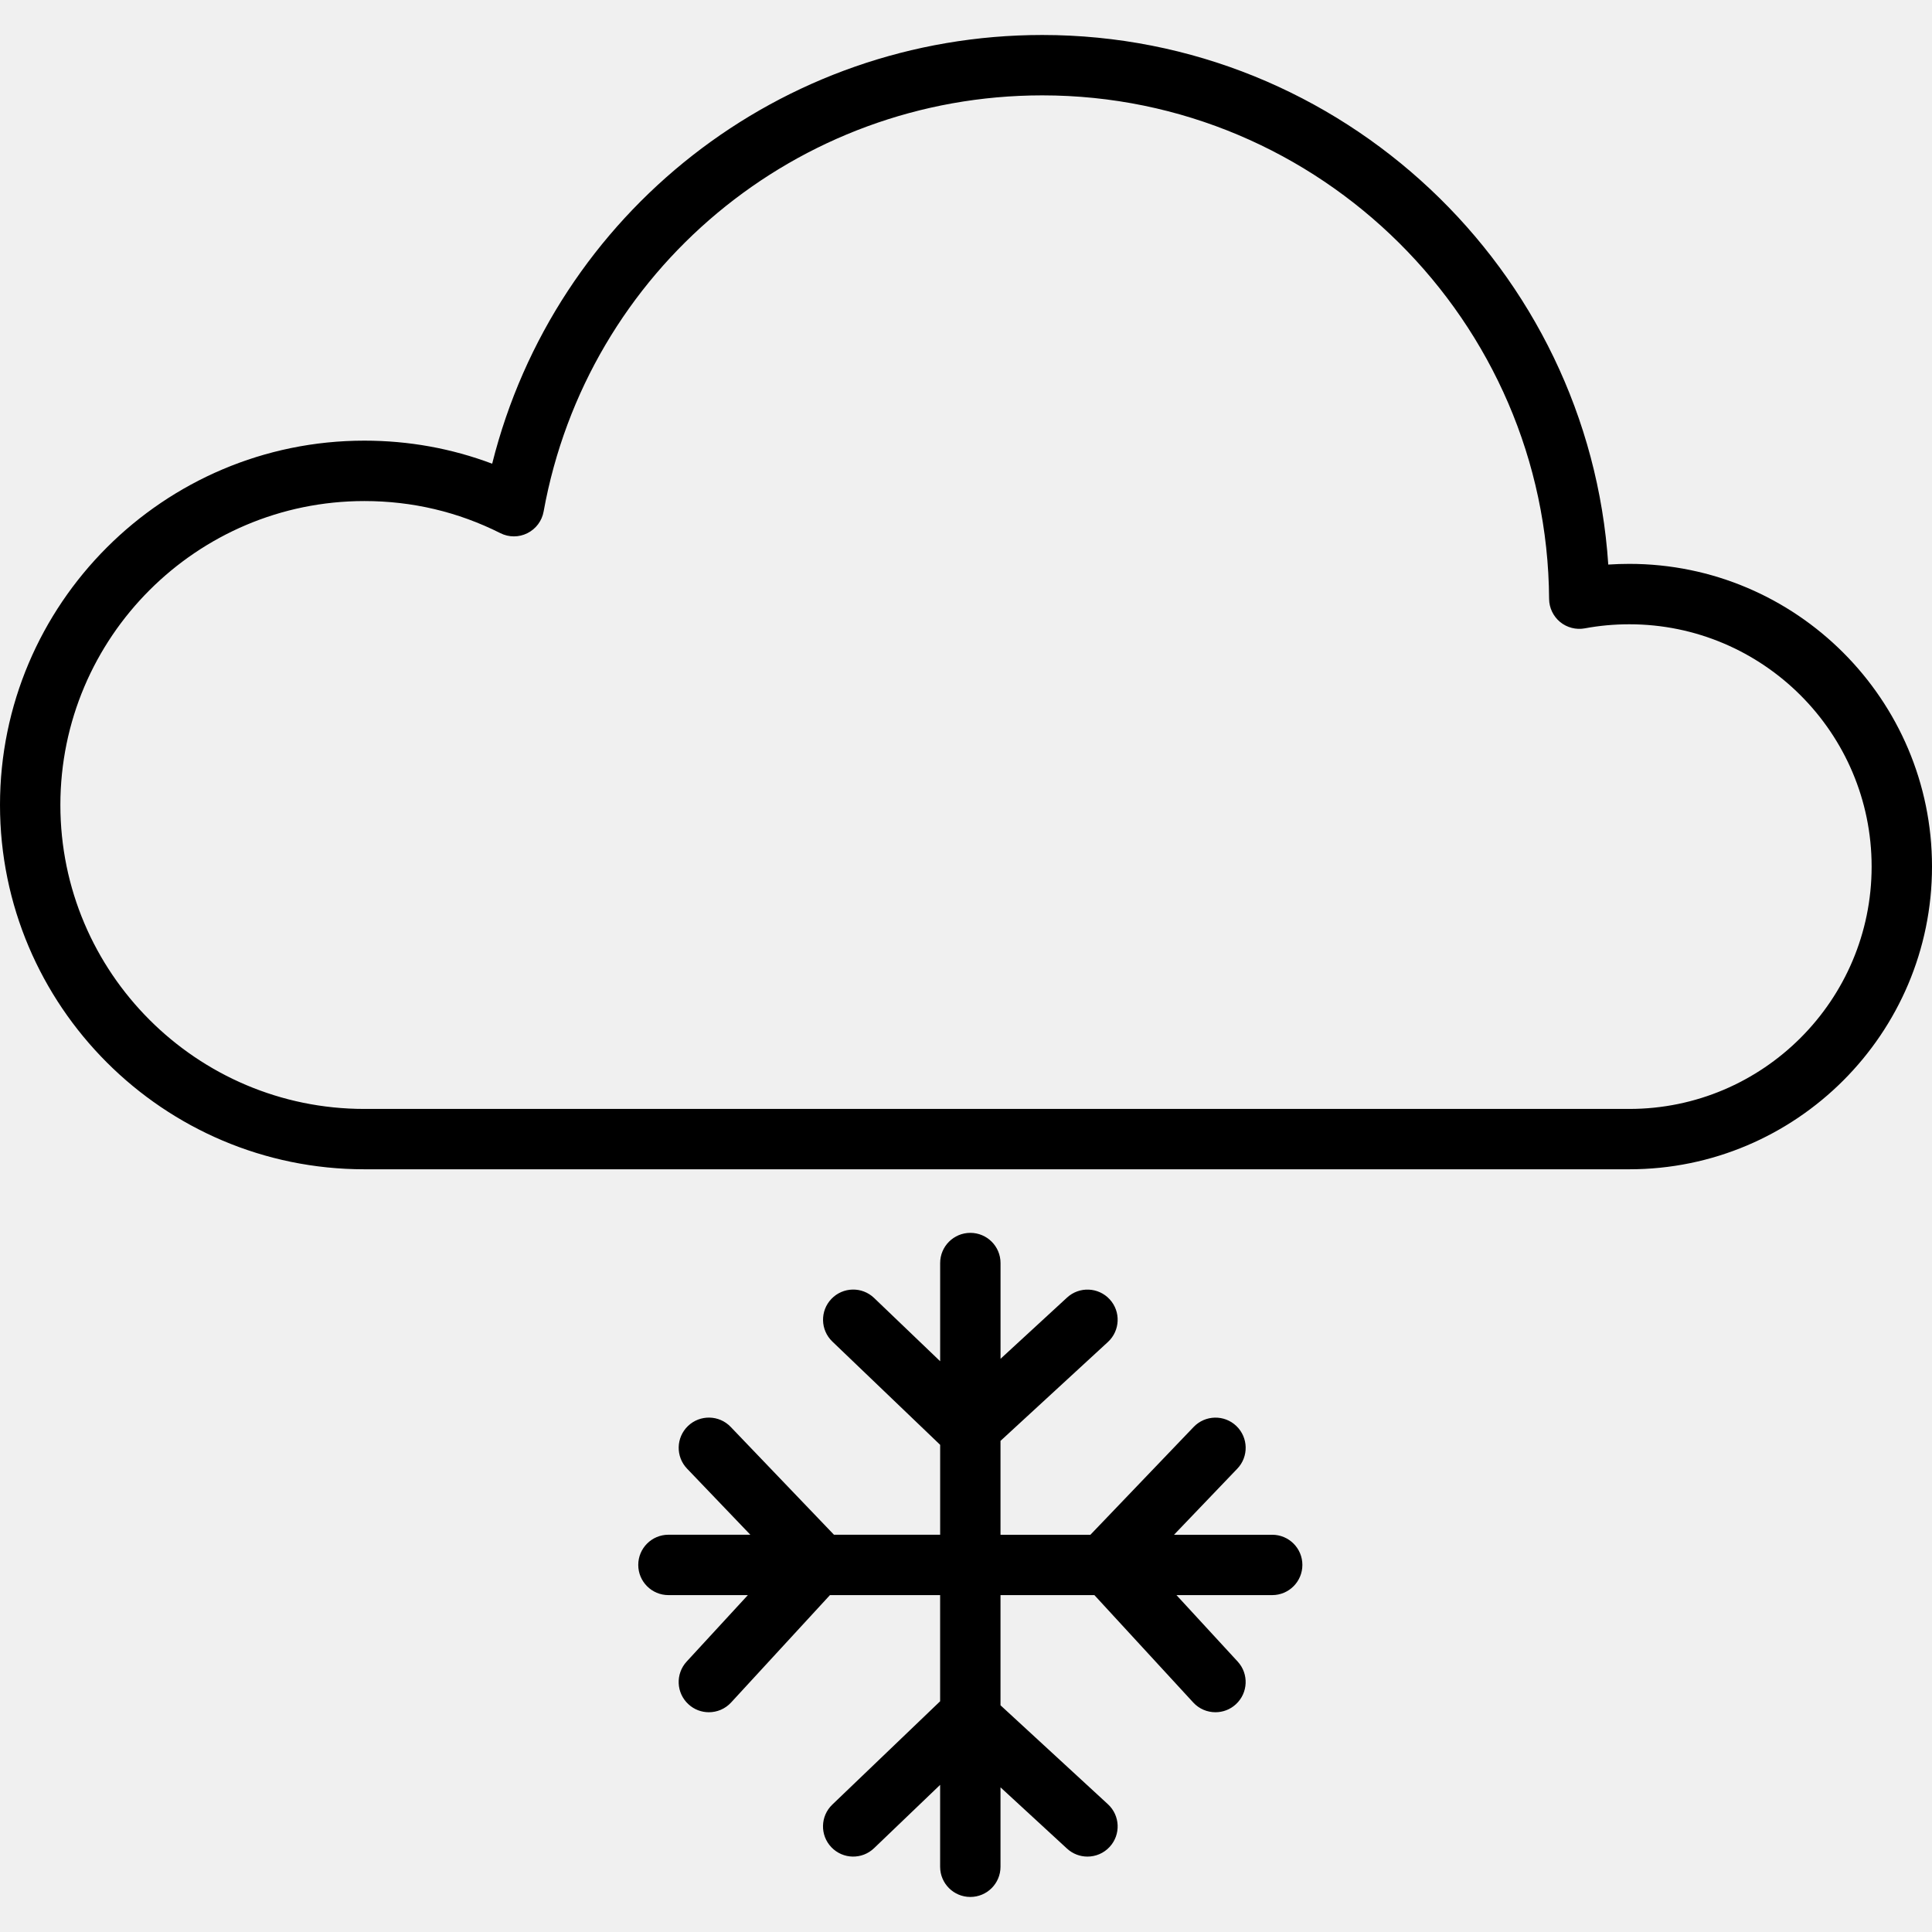
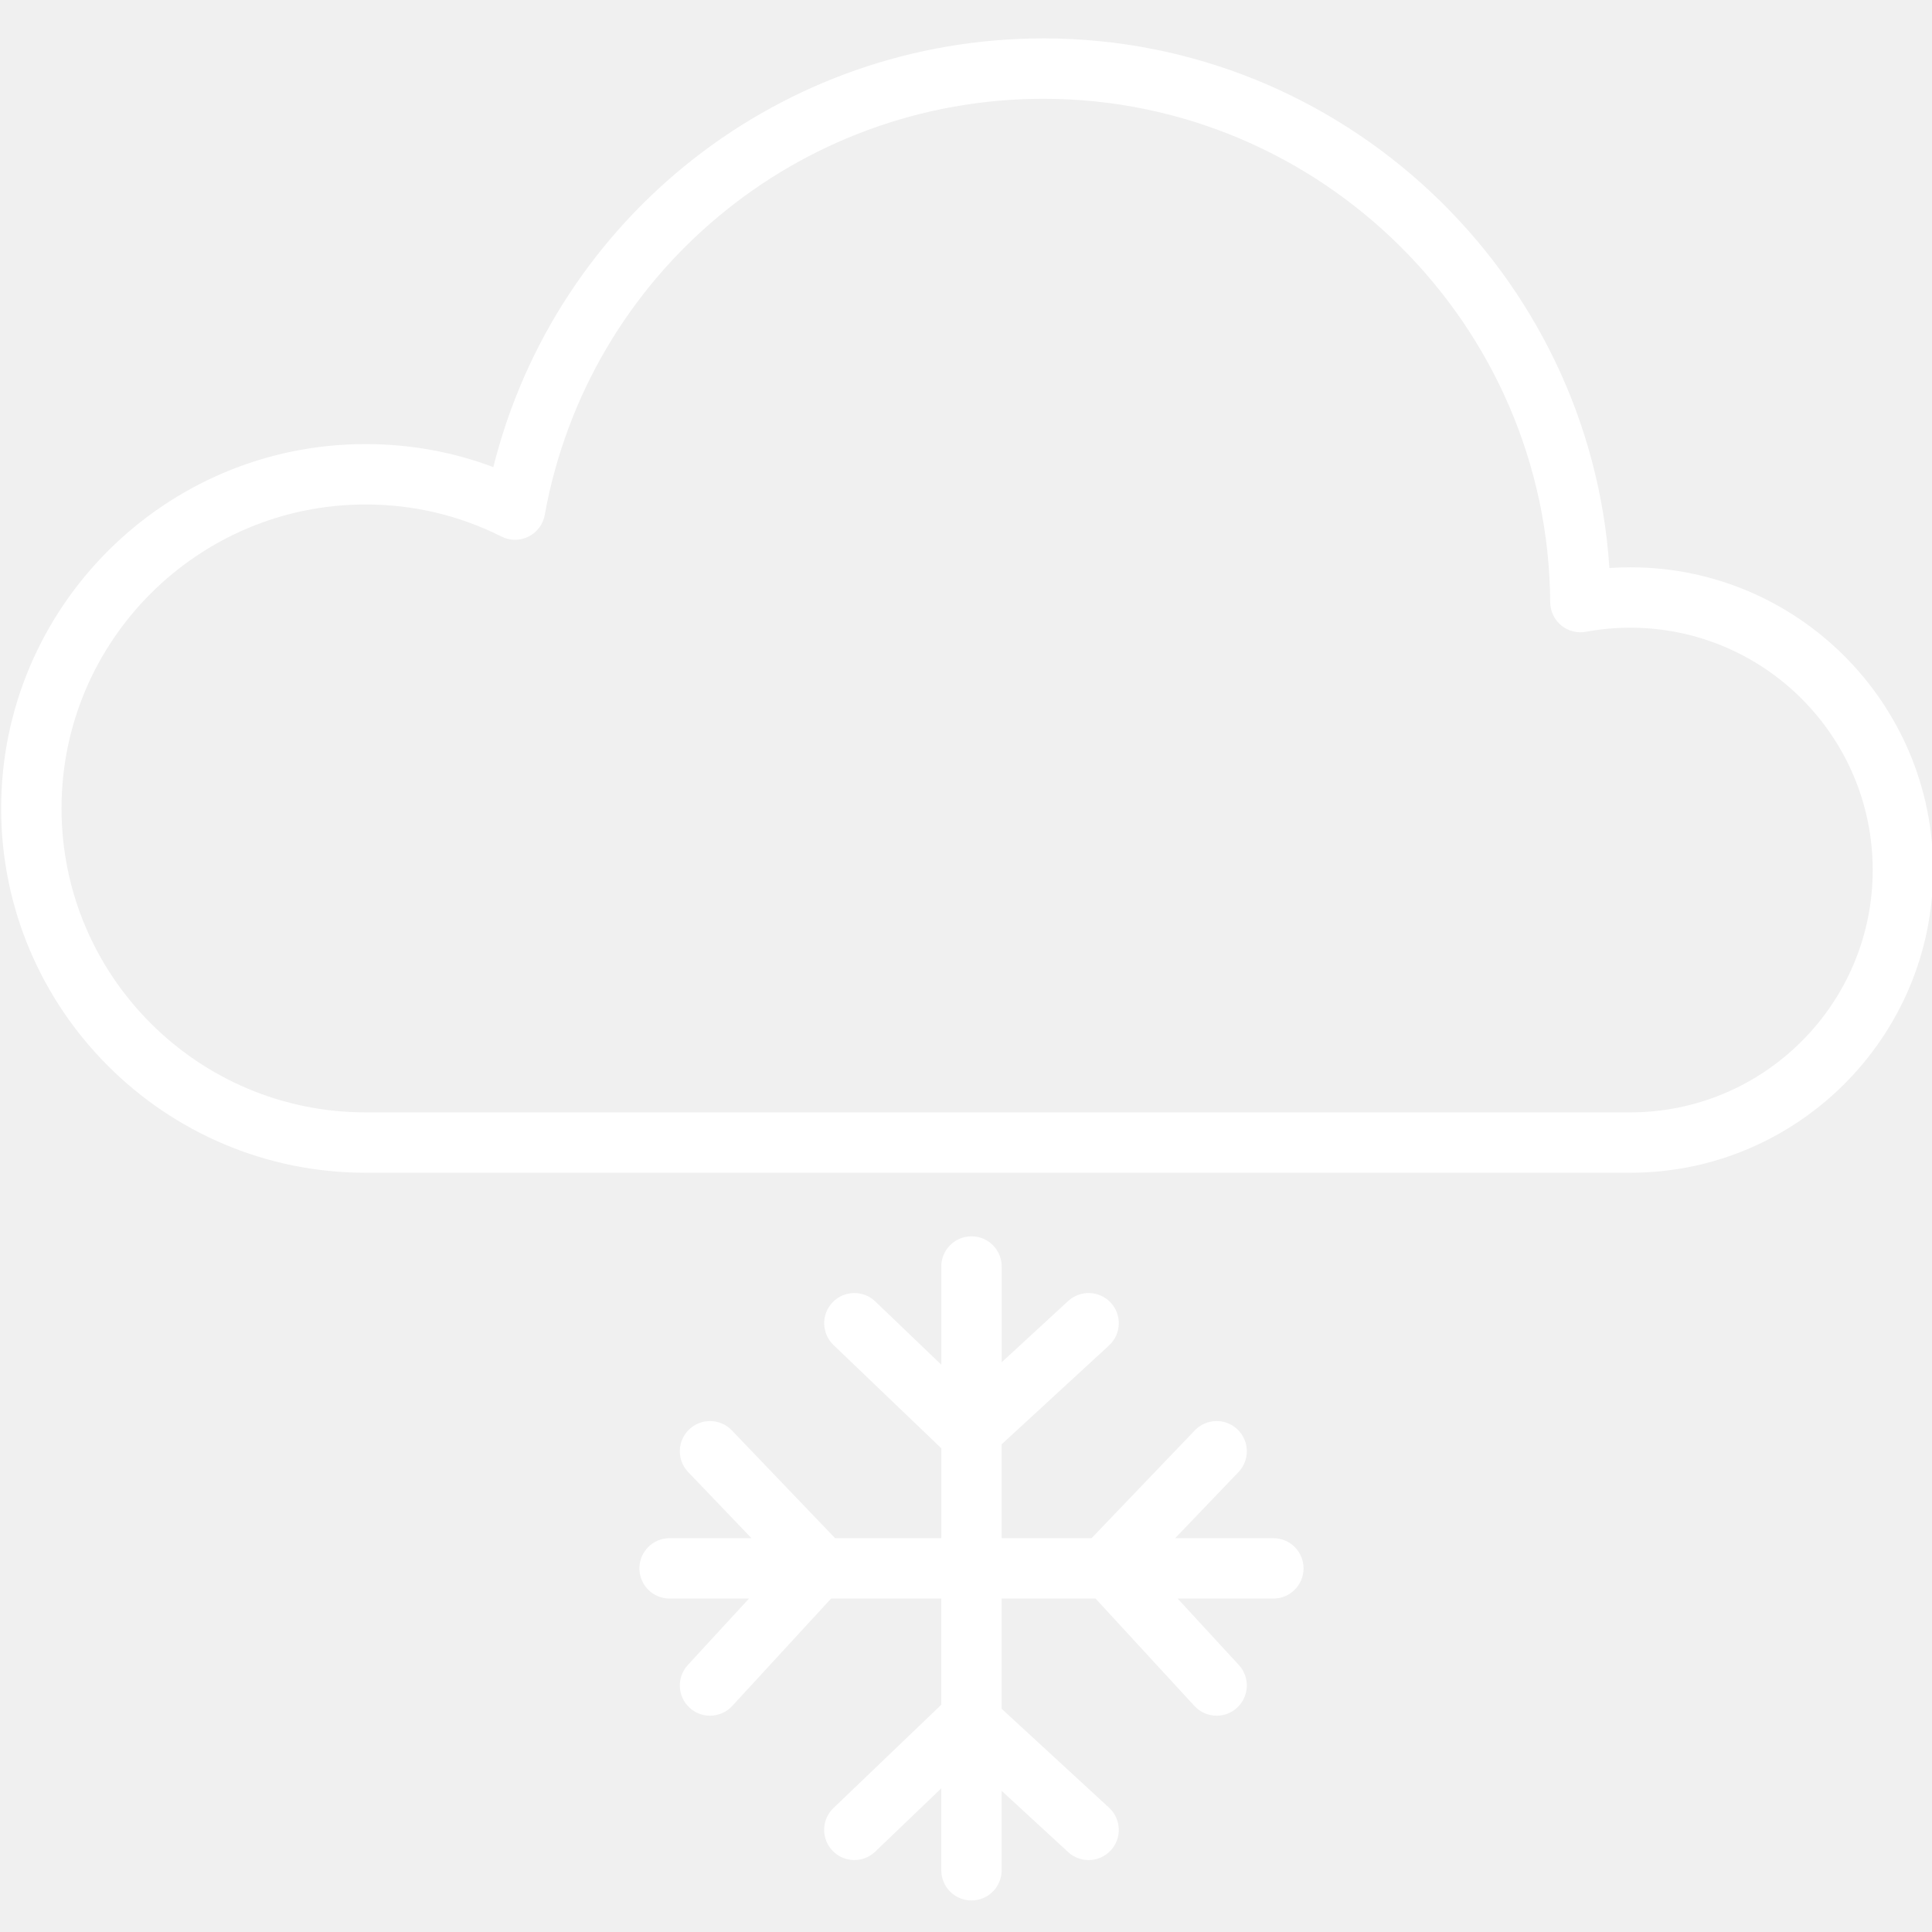
- <svg xmlns="http://www.w3.org/2000/svg" version="1.1" id="Layer_1" x="0px" y="0px" viewBox="0 0 64 64" enable-background="new 0 0 64 64" xml:space="preserve">
-   <g id="Snow-cloud">
-     <path d="M53.972,18.679c-0.232,0-0.465,0.008-0.696,0.023   C52.631,8.931,44.445,1.159,34.528,1.159c-8.674,0-16.147,5.901-18.224,14.202   c-1.348-0.507-2.767-0.764-4.234-0.764c-6.655,0-12.07,5.414-12.07,12.068   c0,6.655,5.415,12.069,12.07,12.069h41.902C59.502,38.735,64,34.236,64,28.707   S59.502,18.679,53.972,18.679z M53.972,36.735H12.07   c-5.553,0-10.07-4.517-10.07-10.069c0-5.552,4.517-10.068,10.07-10.068   c1.585,0,3.1,0.357,4.505,1.063c0.282,0.143,0.614,0.143,0.896,0.001   c0.282-0.141,0.481-0.406,0.537-0.717c1.445-7.988,8.393-13.786,16.52-13.786   c9.198,0,16.729,7.482,16.788,16.679c0.002,0.296,0.135,0.575,0.363,0.765   c0.229,0.188,0.53,0.265,0.819,0.212c0.48-0.09,0.976-0.135,1.473-0.135   C58.398,20.679,62,24.28,62,28.707S58.398,36.735,53.972,36.735z" />
-     <path d="M42.144,50.841h-3.253l2.096-2.189c0.382-0.398,0.368-1.031-0.031-1.414   c-0.397-0.381-1.031-0.368-1.414,0.031l-3.421,3.572h-2.978v-3.11l3.558-3.276   c0.406-0.374,0.433-1.007,0.059-1.413c-0.374-0.406-1.007-0.432-1.413-0.058   l-2.203,2.028v-3.172c0-0.553-0.448-1-1-1c-0.552,0-1,0.447-1,1v3.253l-2.188-2.096   c-0.399-0.383-1.032-0.369-1.414,0.03c-0.382,0.398-0.368,1.031,0.03,1.413   l3.572,3.422v2.978h-3.518l-3.421-3.572c-0.382-0.399-1.015-0.412-1.414-0.031   c-0.399,0.383-0.413,1.016-0.031,1.414l2.096,2.189h-2.713c-0.552,0-1,0.447-1,1   c0,0.553,0.448,1,1,1h2.631l-2.028,2.202c-0.374,0.407-0.348,1.039,0.059,1.413   c0.192,0.178,0.435,0.265,0.677,0.265c0.27,0,0.539-0.108,0.736-0.322l3.275-3.558   h3.65v3.517l-3.572,3.423c-0.399,0.382-0.412,1.015-0.03,1.413   c0.382,0.399,1.015,0.414,1.414,0.03l2.188-2.097v2.713c0,0.553,0.448,1,1,1   c0.552,0,1-0.447,1-1v-2.631l2.203,2.029c0.192,0.177,0.435,0.265,0.677,0.265   c0.27,0,0.539-0.108,0.736-0.322c0.375-0.406,0.348-1.039-0.058-1.413   l-3.558-3.277v-3.65h3.11l3.275,3.558c0.197,0.214,0.466,0.322,0.736,0.322   c0.242,0,0.485-0.087,0.677-0.265c0.406-0.374,0.433-1.006,0.059-1.413   l-2.028-2.202h3.171c0.552,0,1-0.447,1-1C43.144,51.289,42.696,50.841,42.144,50.841z" />
+ <svg xmlns="http://www.w3.org/2000/svg" version="1.1" id="Layer_1" x="0px" y="0px" viewBox="0 0 64 64" enable-background="new 0 0 64 64" xml:space="preserve" width="100%" height="100%">
+   <defs id="defs3127" />
+   <g id="g3095" />
+   <g id="g3097" />
+   <g id="g3099" />
+   <g id="g3101" />
+   <g id="g3103" />
+   <g id="g3105" />
+   <g id="g3107" />
+   <g id="g3109" />
+   <g id="g3111" />
+   <g id="g3113" />
+   <g id="g3115" />
+   <g id="g3117" />
+   <g id="g3119" />
+   <g id="g3121" />
+   <g id="g3123" />
+   <g id="g4234" transform="translate(0.03786951,0.1136088)" style="fill:#ffffff">
+     <g id="Snow-cloud" style="fill:#ffffff">
+       <path id="path4194" d="m 53.972,18.679 c -0.232,0 -0.465,0.008 -0.696,0.023 -0.644,-9.771 -8.831,-17.544 -18.748,-17.544 -8.674,0 -16.147,5.901 -18.224,14.202 C 14.957,14.854 13.538,14.597 12.07,14.597 5.415,14.597 1e-6,20.011 1e-6,26.666 c 0,6.655 5.415,12.069 12.07,12.069 H 53.972 C 59.502,38.735 64,34.236 64,28.707 64,23.177 59.502,18.679 53.972,18.679 z m 0,18.056 H 12.07 c -5.553,0 -10.07,-4.517 -10.07,-10.069 0,-5.552 4.517,-10.068 10.07,-10.068 1.585,0 3.1,0.357 4.505,1.063 0.282,0.143 0.614,0.143 0.895,0.001 0.282,-0.141 0.481,-0.406 0.537,-0.717 1.445,-7.988 8.393,-13.786 16.52,-13.786 9.198,0 16.729,7.482 16.788,16.679 0.002,0.296 0.135,0.575 0.363,0.765 0.229,0.188 0.53,0.265 0.819,0.212 0.48,-0.09 0.976,-0.135 1.473,-0.135 4.427,0 8.028,3.6 8.028,8.027 0,4.427 -3.602,8.028 -8.028,8.028 z" style="fill:#ffffff" />
+       <path id="path4196" d="m 42.144,50.841 h -3.253 l 2.096,-2.189 c 0.382,-0.398 0.368,-1.031 -0.031,-1.414 -0.397,-0.381 -1.031,-0.368 -1.414,0.031 l -3.421,3.572 h -2.978 v -3.11 l 3.558,-3.276 c 0.406,-0.374 0.433,-1.007 0.059,-1.413 -0.374,-0.406 -1.007,-0.432 -1.413,-0.058 L 33.144,45.013 v -3.172 c 0,-0.553 -0.448,-1 -1,-1 -0.552,0 -1,0.447 -1,1 v 3.253 l -2.188,-2.096 c -0.399,-0.383 -1.032,-0.369 -1.414,0.03 -0.382,0.398 -0.368,1.031 0.03,1.413 l 3.572,3.422 v 2.978 h -3.518 l -3.421,-3.572 C 23.823,46.87 23.189,46.857 22.791,47.238 c -0.399,0.383 -0.413,1.016 -0.031,1.414 l 2.096,2.189 h -2.713 c -0.552,0 -1,0.447 -1,1 0,0.553 0.448,1 1,1 h 2.631 l -2.028,2.202 c -0.374,0.407 -0.348,1.039 0.059,1.413 0.192,0.178 0.435,0.265 0.677,0.265 0.27,0 0.539,-0.108 0.736,-0.322 l 3.275,-3.558 h 3.65 v 3.517 l -3.572,3.423 c -0.399,0.382 -0.412,1.015 -0.03,1.413 0.382,0.399 1.015,0.414 1.414,0.03 l 2.188,-2.096 v 2.713 c 0,0.553 0.448,1 1,1 0.552,0 1,-0.447 1,-1 v -2.631 l 2.203,2.029 c 0.192,0.177 0.435,0.265 0.677,0.265 0.27,0 0.539,-0.108 0.736,-0.322 0.375,-0.406 0.348,-1.039 -0.058,-1.413 l -3.558,-3.277 V 52.841 H 36.254 l 3.275,3.558 c 0.197,0.214 0.466,0.322 0.736,0.322 0.242,0 0.485,-0.087 0.677,-0.265 0.406,-0.374 0.433,-1.006 0.059,-1.413 L 38.973,52.841 h 3.171 c 0.552,0 1,-0.447 1,-1 -10e-7,-0.553 -0.448,-1 -1,-1 z" style="fill:#ffffff" />
+     </g>
+     <g id="g4198" style="fill:#ffffff" />
+     <g id="g4200" style="fill:#ffffff" />
+     <g id="g4202" style="fill:#ffffff" />
+     <g id="g4204" style="fill:#ffffff" />
+     <g id="g4206" style="fill:#ffffff" />
+     <g id="g4208" style="fill:#ffffff" />
+     <g id="g4210" style="fill:#ffffff" />
+     <g id="g4212" style="fill:#ffffff" />
+     <g id="g4214" style="fill:#ffffff" />
+     <g id="g4216" style="fill:#ffffff" />
+     <g id="g4218" style="fill:#ffffff" />
+     <g id="g4220" style="fill:#ffffff" />
+     <g id="g4222" style="fill:#ffffff" />
+     <g id="g4224" style="fill:#ffffff" />
+     <g id="g4226" style="fill:#ffffff" />
  </g>
-   <g>
- </g>
-   <g>
- </g>
-   <g>
- </g>
-   <g>
- </g>
-   <g>
- </g>
-   <g>
- </g>
-   <g>
- </g>
-   <g>
- </g>
-   <g>
- </g>
-   <g>
- </g>
-   <g>
- </g>
-   <g>
- </g>
-   <g>
- </g>
-   <g>
- </g>
-   <g>
- </g>
</svg>
